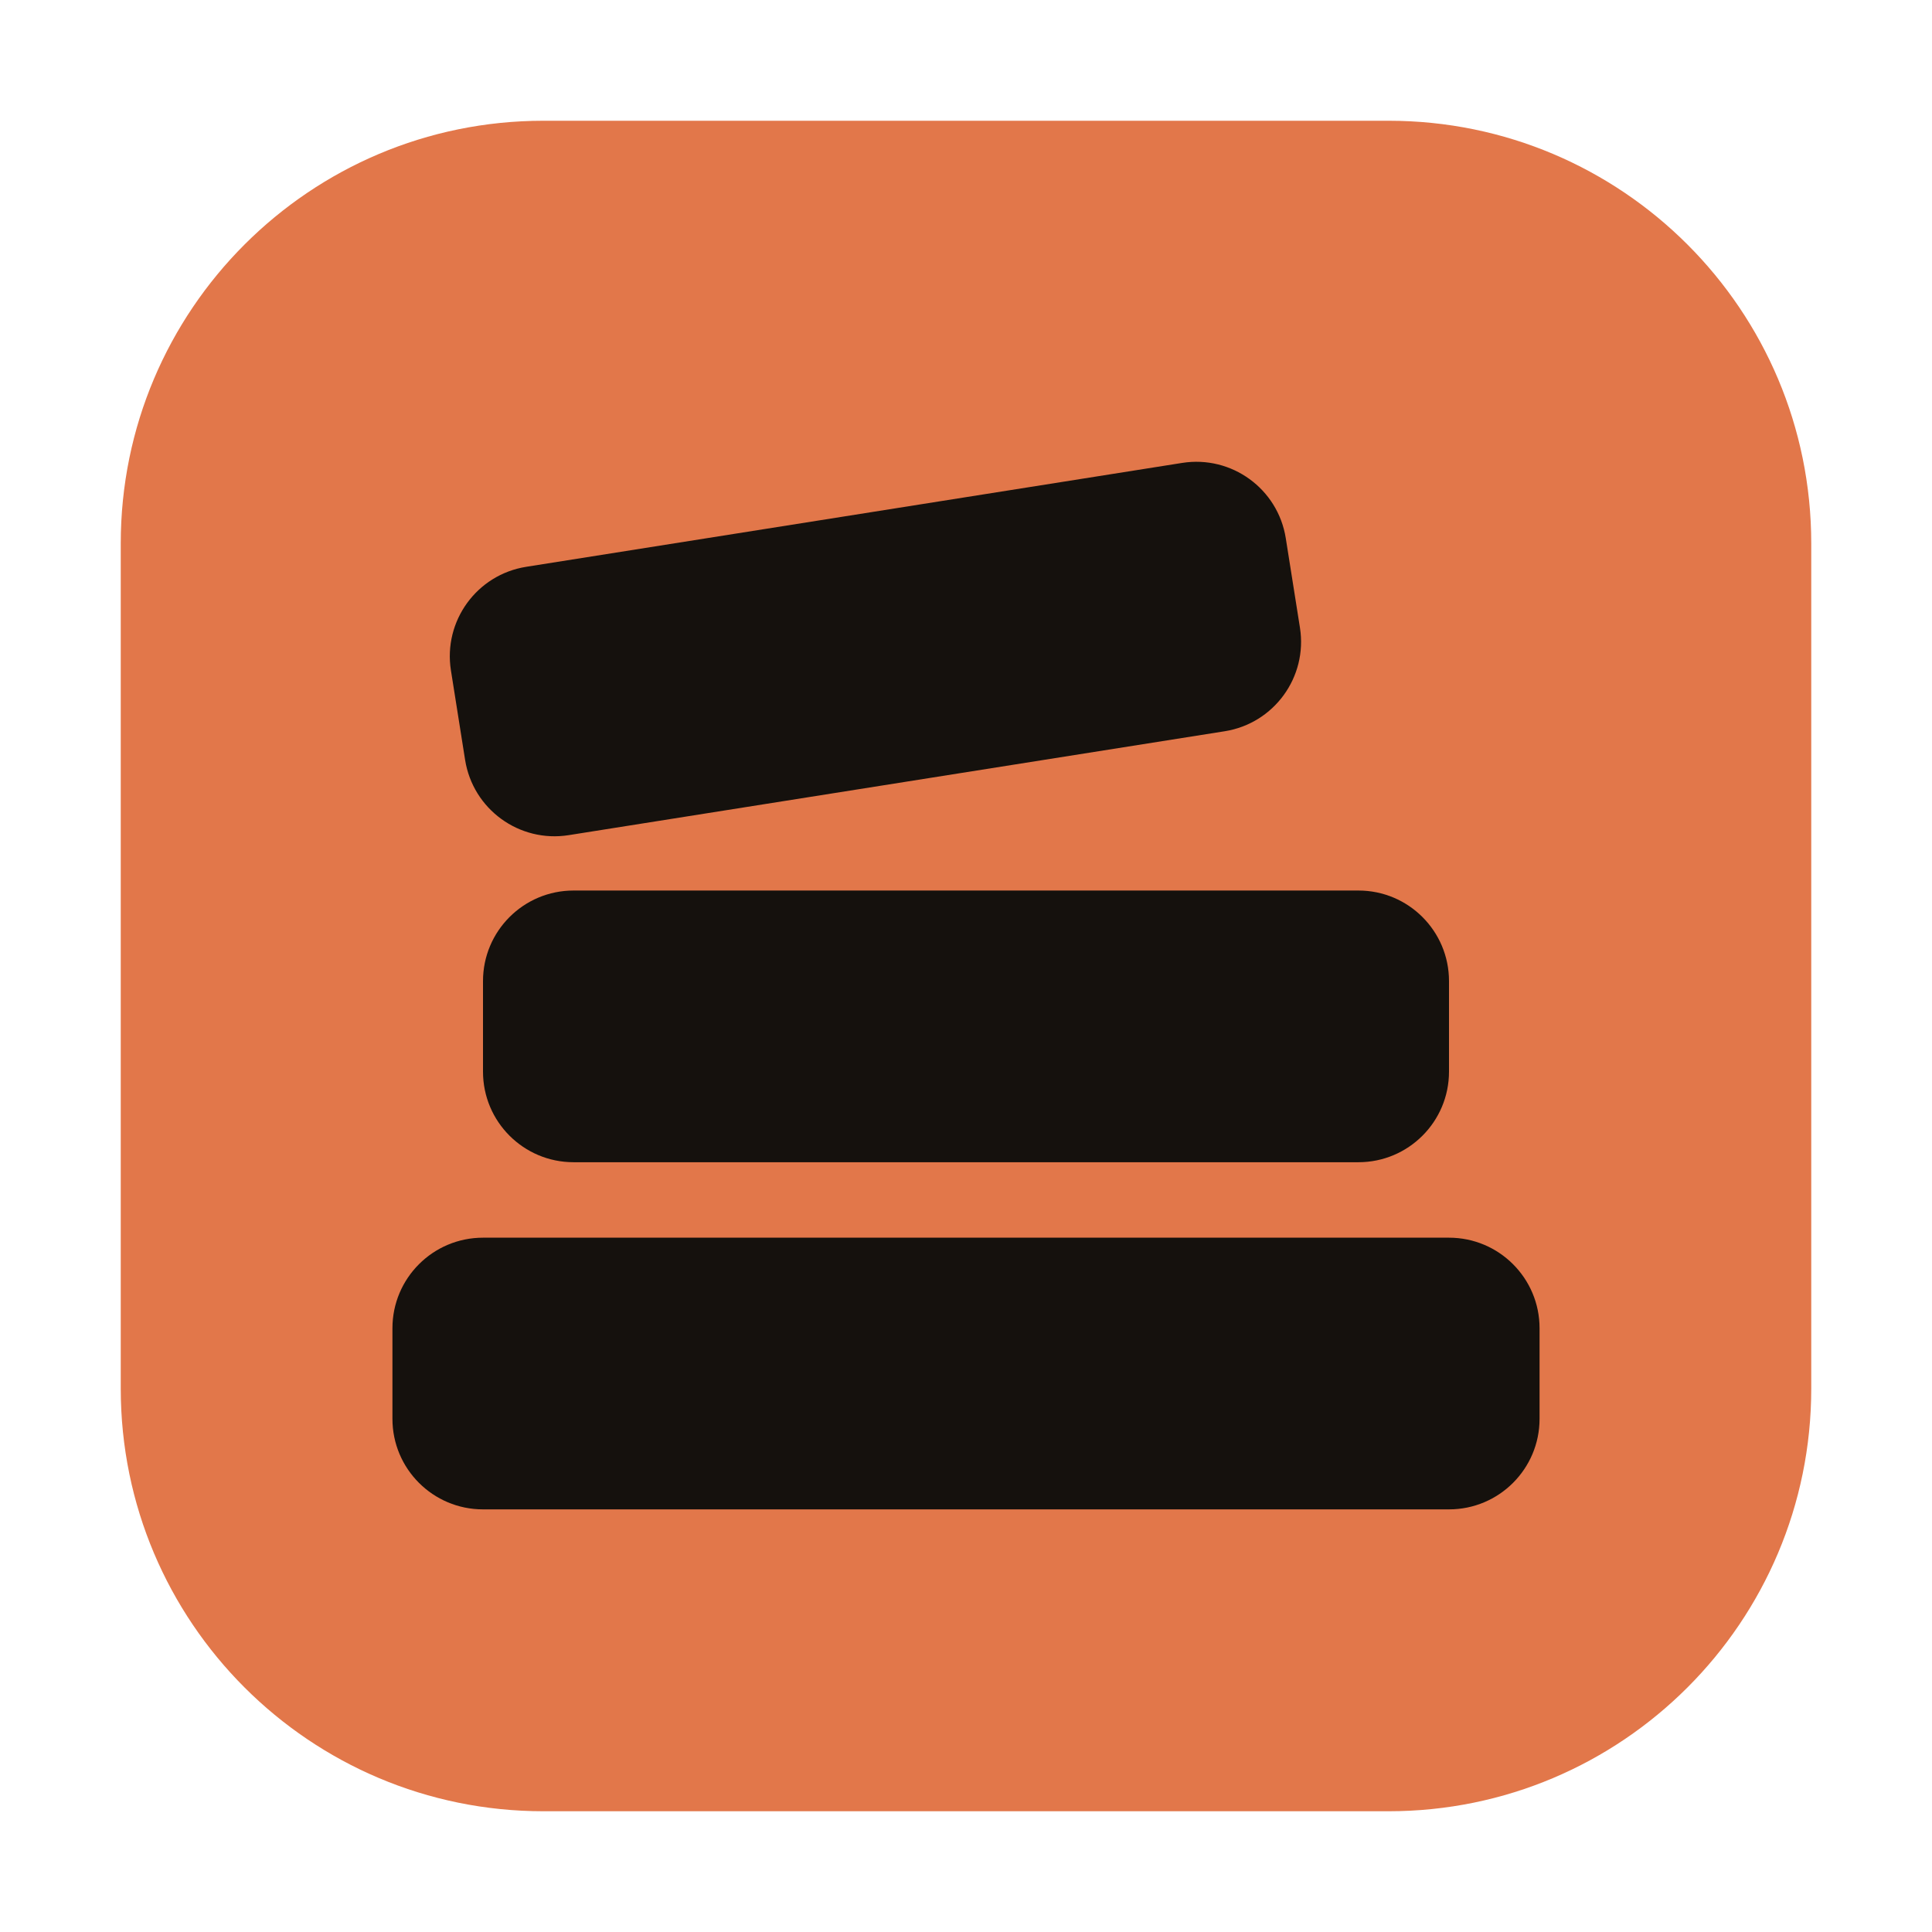
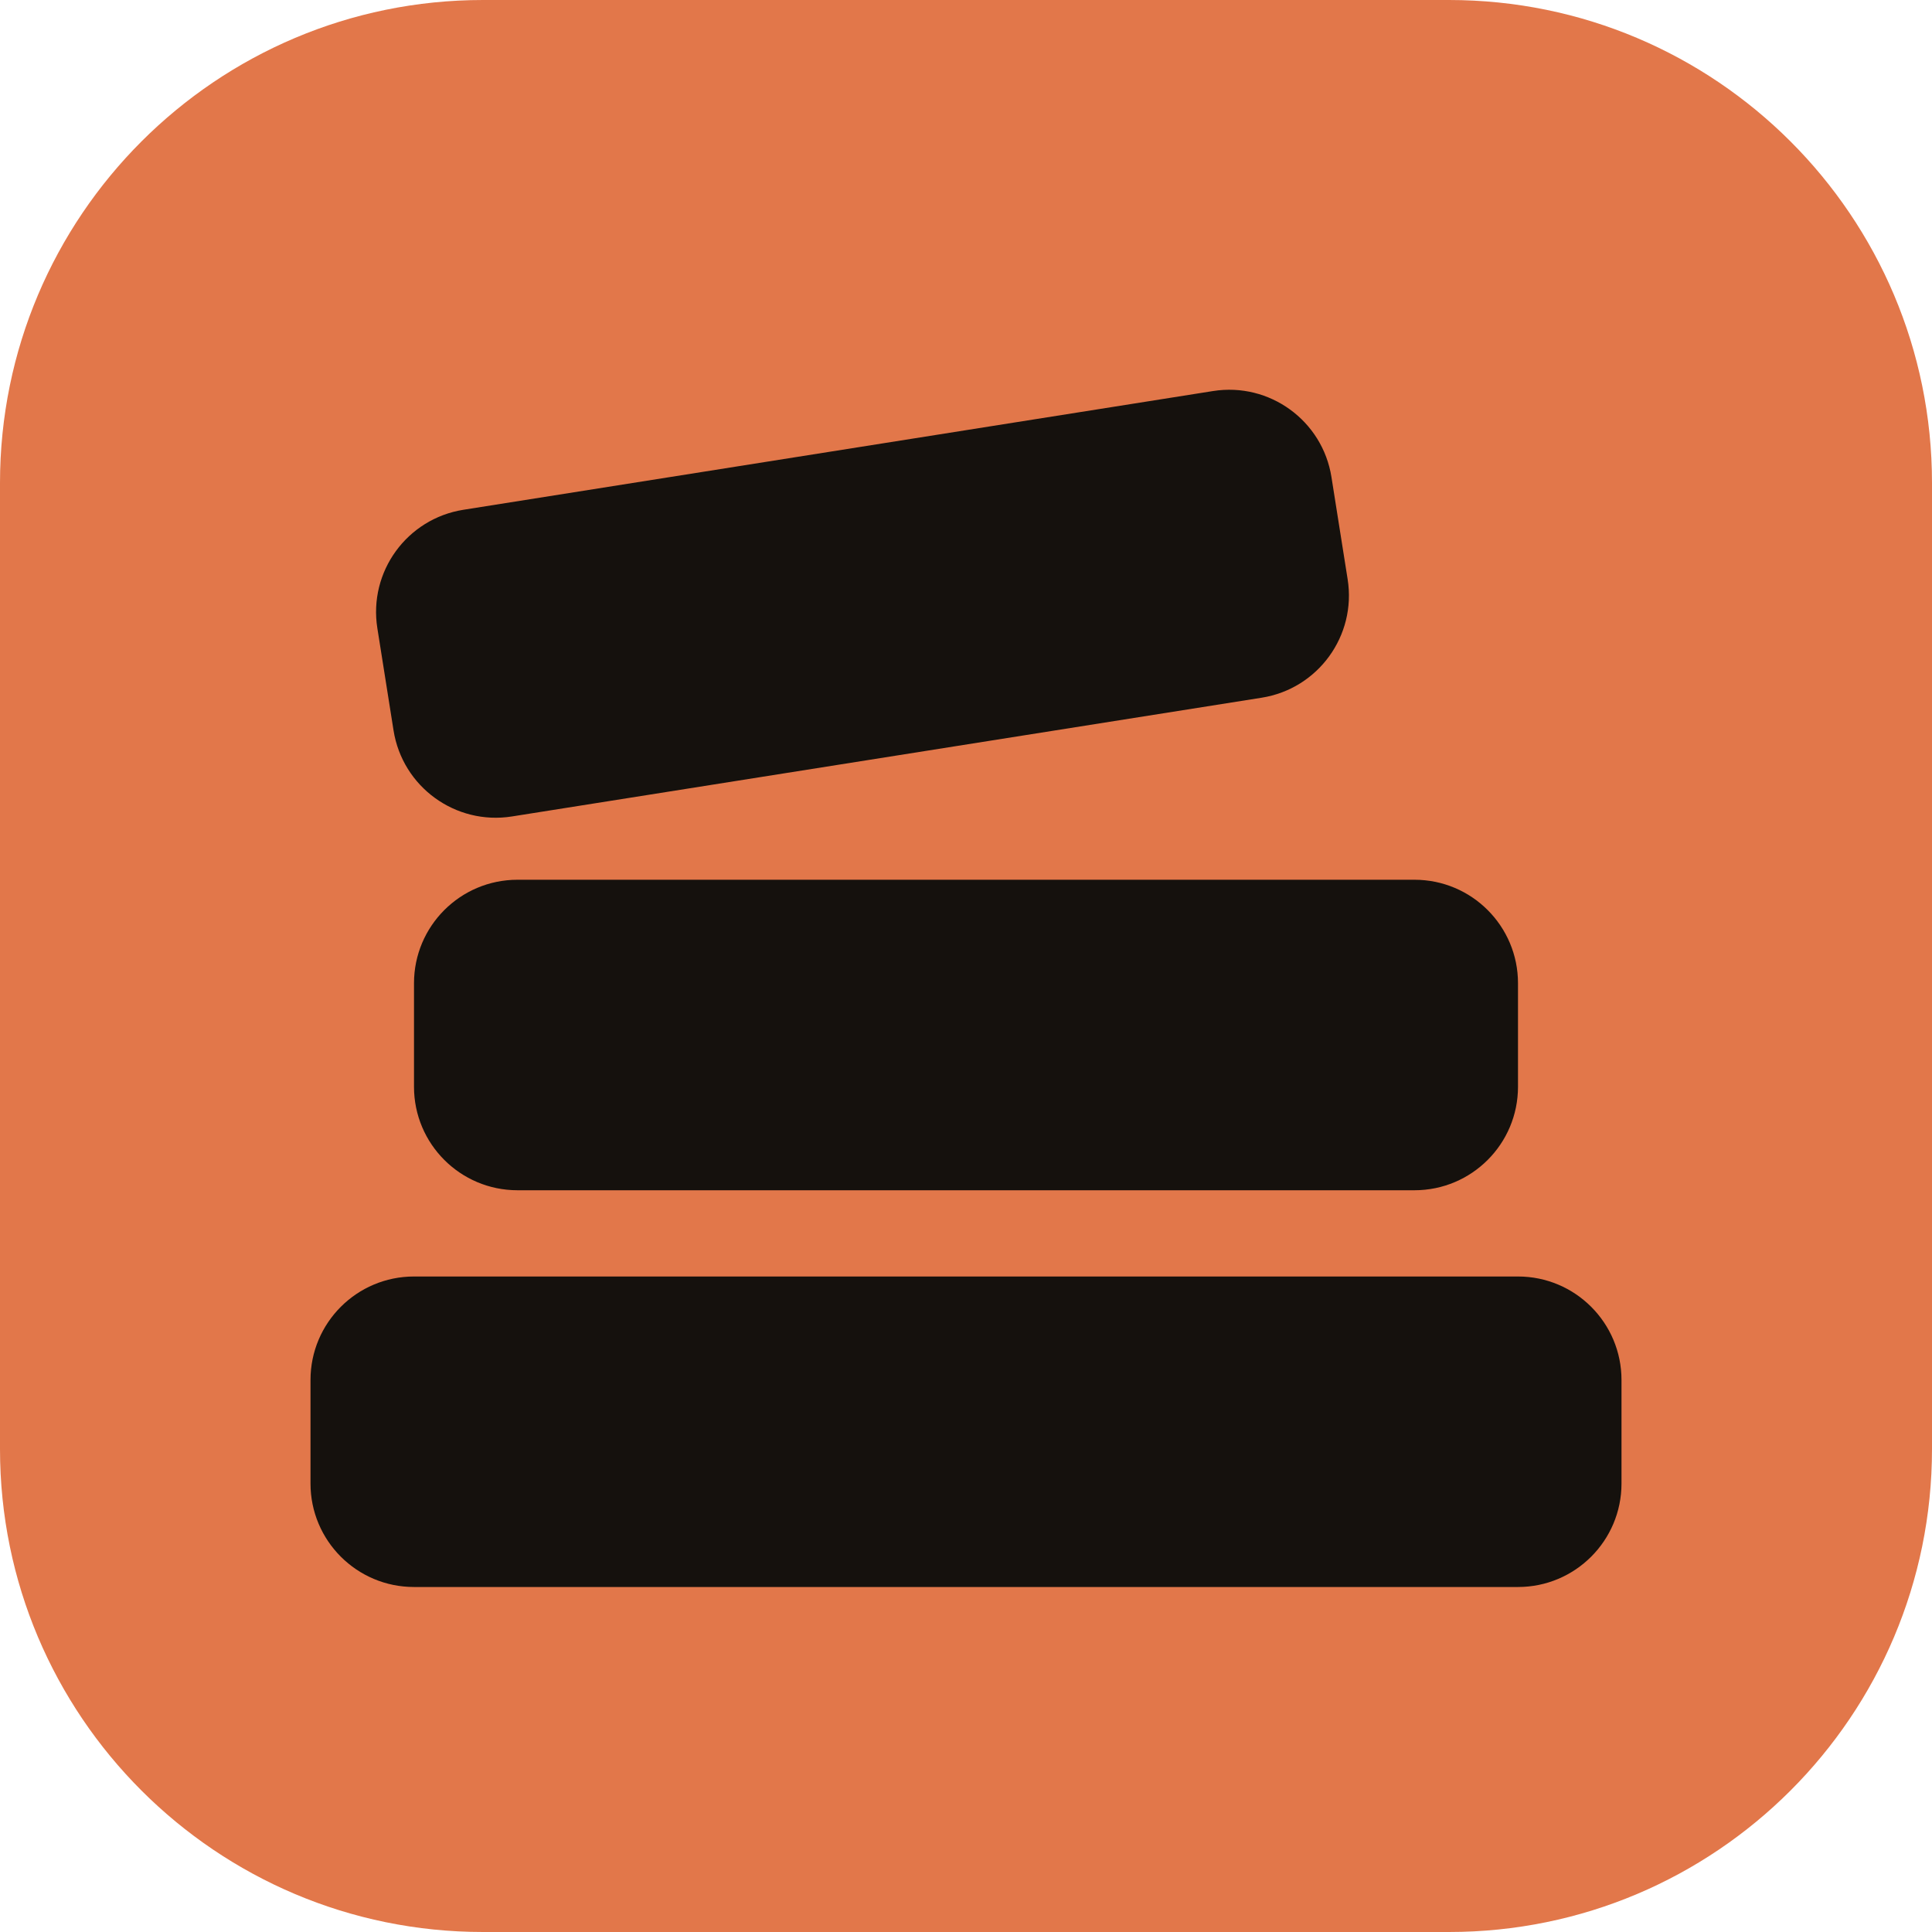
- <svg xmlns="http://www.w3.org/2000/svg" viewBox="0 0 64 64" width="64" height="64">
+ <svg xmlns="http://www.w3.org/2000/svg" viewBox="4 4 56 56" width="56" height="56">
  <rect x="4" y="4" width="56" height="56" rx="14" fill="#e2774a" />
  <g fill="#15110d">
    <rect x="13" y="41" width="38" height="9" rx="3" />
    <rect x="16" y="29.5" width="32" height="9" rx="3" />
    <rect x="15" y="17" width="28" height="9" rx="3" transform="rotate(-9 29 21.5)" />
  </g>
</svg>
